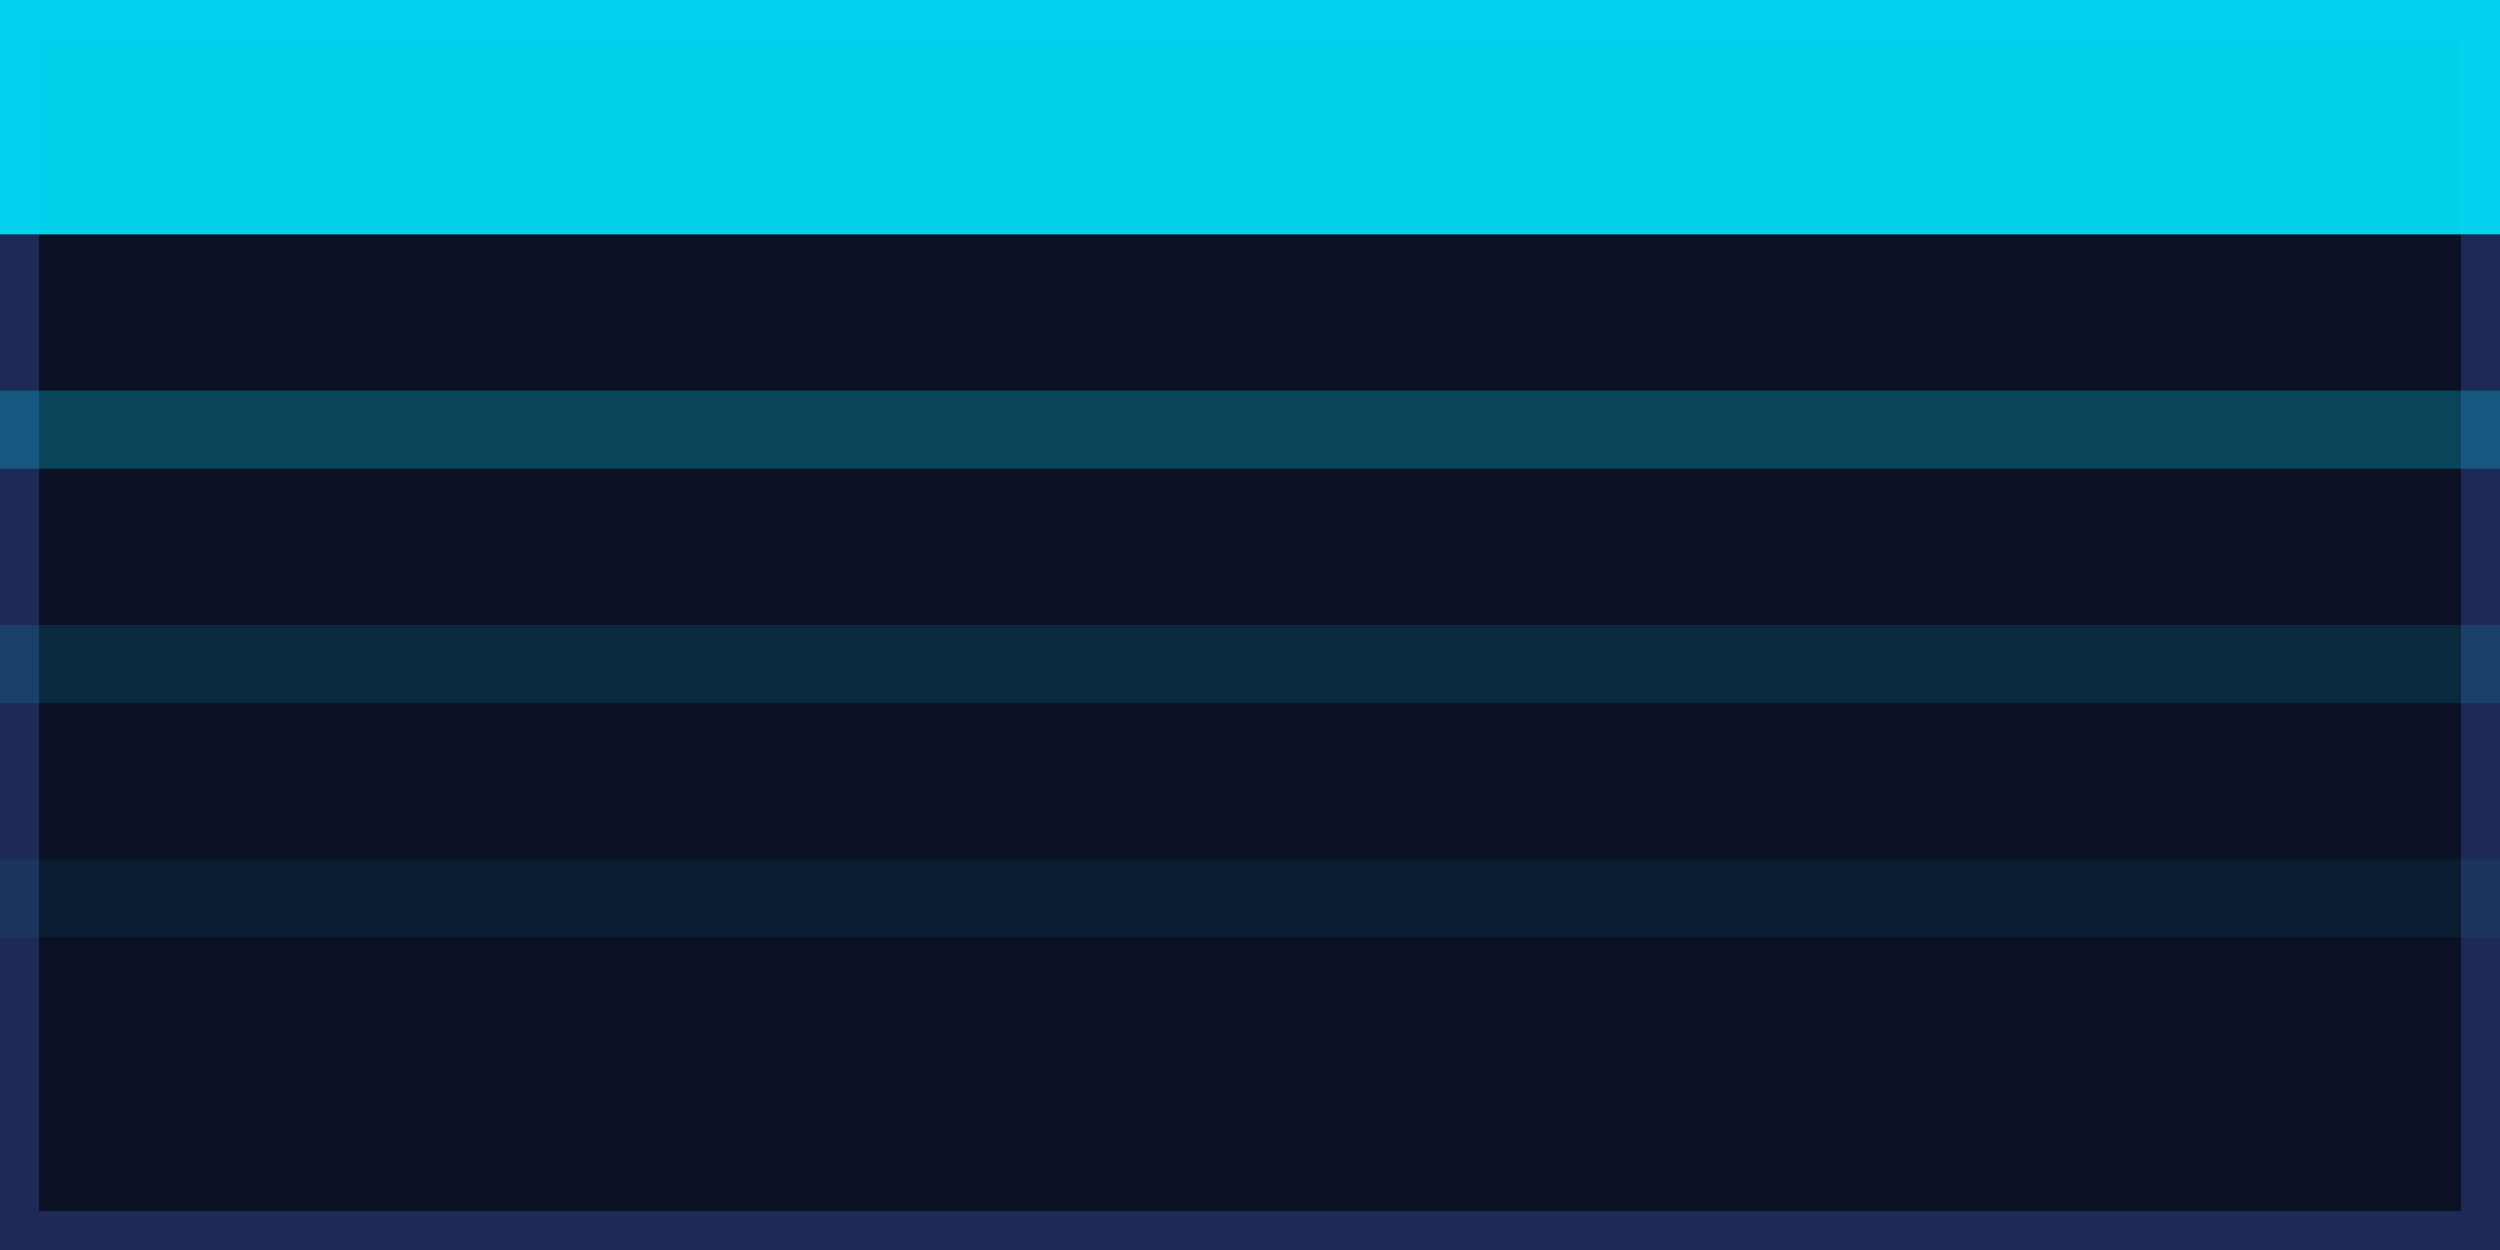
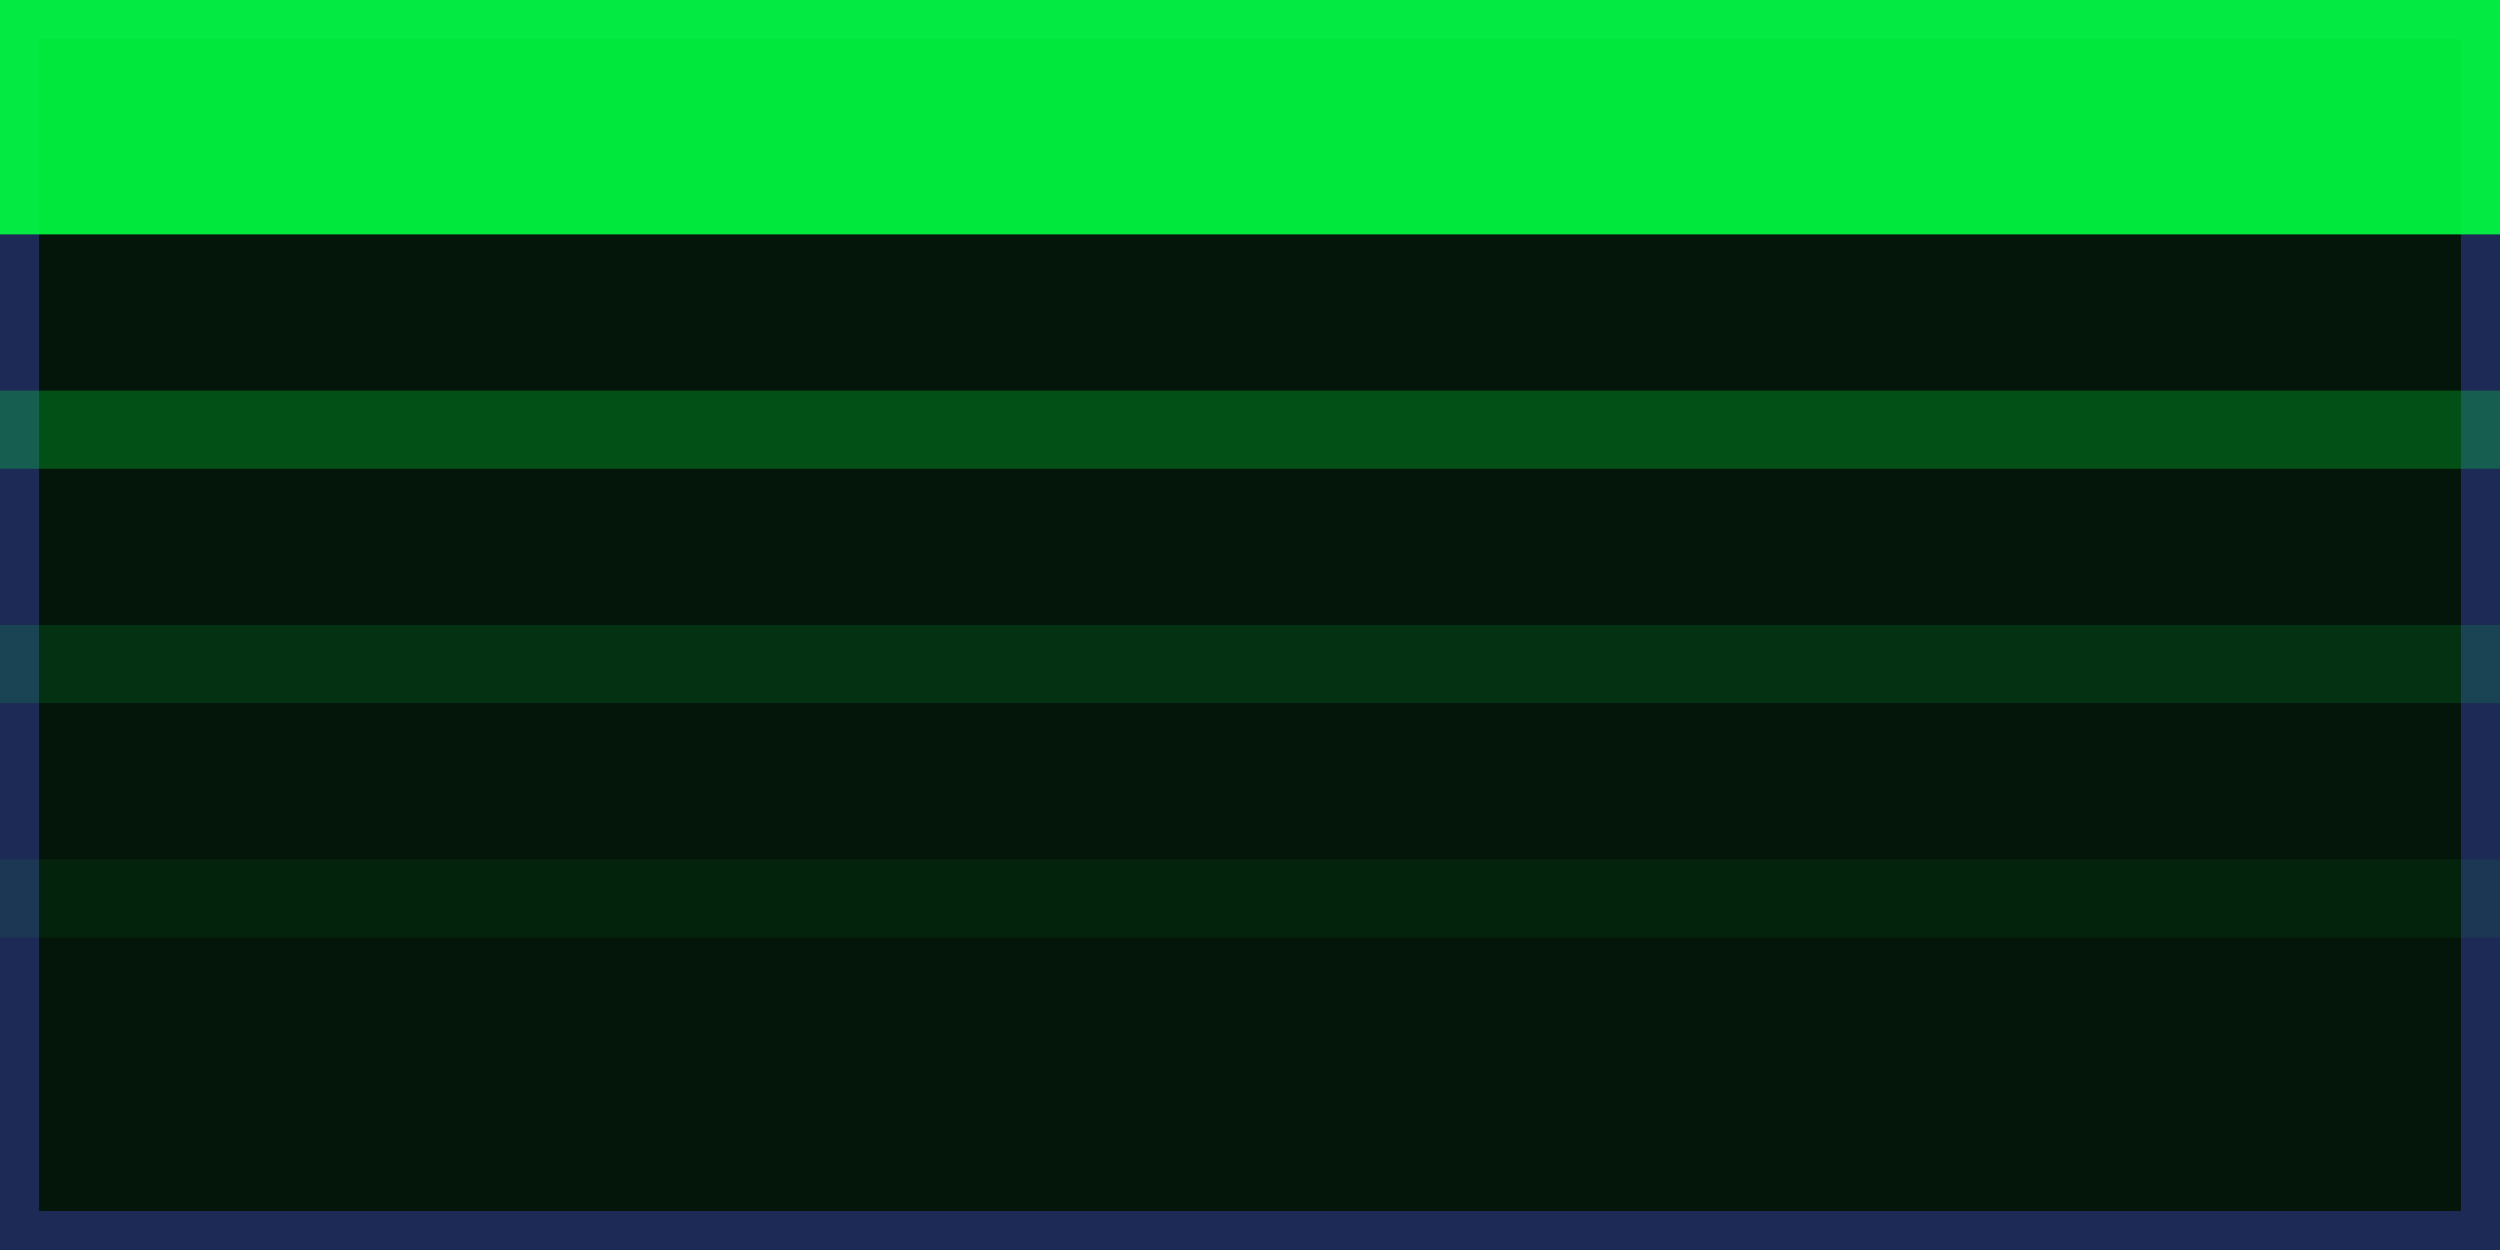
<svg xmlns="http://www.w3.org/2000/svg" width="32" height="16" viewBox="0 0 32 16">
-   <rect x="0" y="0" width="32" height="16" fill="#0b1024" stroke="#1d2a55" stroke-width="1" />
-   <rect x="0" y="0" width="32" height="3" fill="#00e5ff" opacity="0.9" />
-   <rect x="0" y="5" width="32" height="1" fill="#00e5ff" opacity="0.25" />
-   <rect x="0" y="8" width="32" height="1" fill="#00e5ff" opacity="0.12" />
-   <rect x="0" y="11" width="32" height="1" fill="#00e5ff" opacity="0.06" />
+   <rect x="0" y="0" width="32" height="16" fill="#04150a" stroke="#1d2a55" stroke-width="1" />
+   <rect x="0" y="0" width="32" height="3" fill="#00ff41" opacity="0.9" />
+   <rect x="0" y="5" width="32" height="1" fill="#00ff41" opacity="0.25" />
+   <rect x="0" y="8" width="32" height="1" fill="#00ff41" opacity="0.12" />
+   <rect x="0" y="11" width="32" height="1" fill="#00ff41" opacity="0.06" />
</svg>
